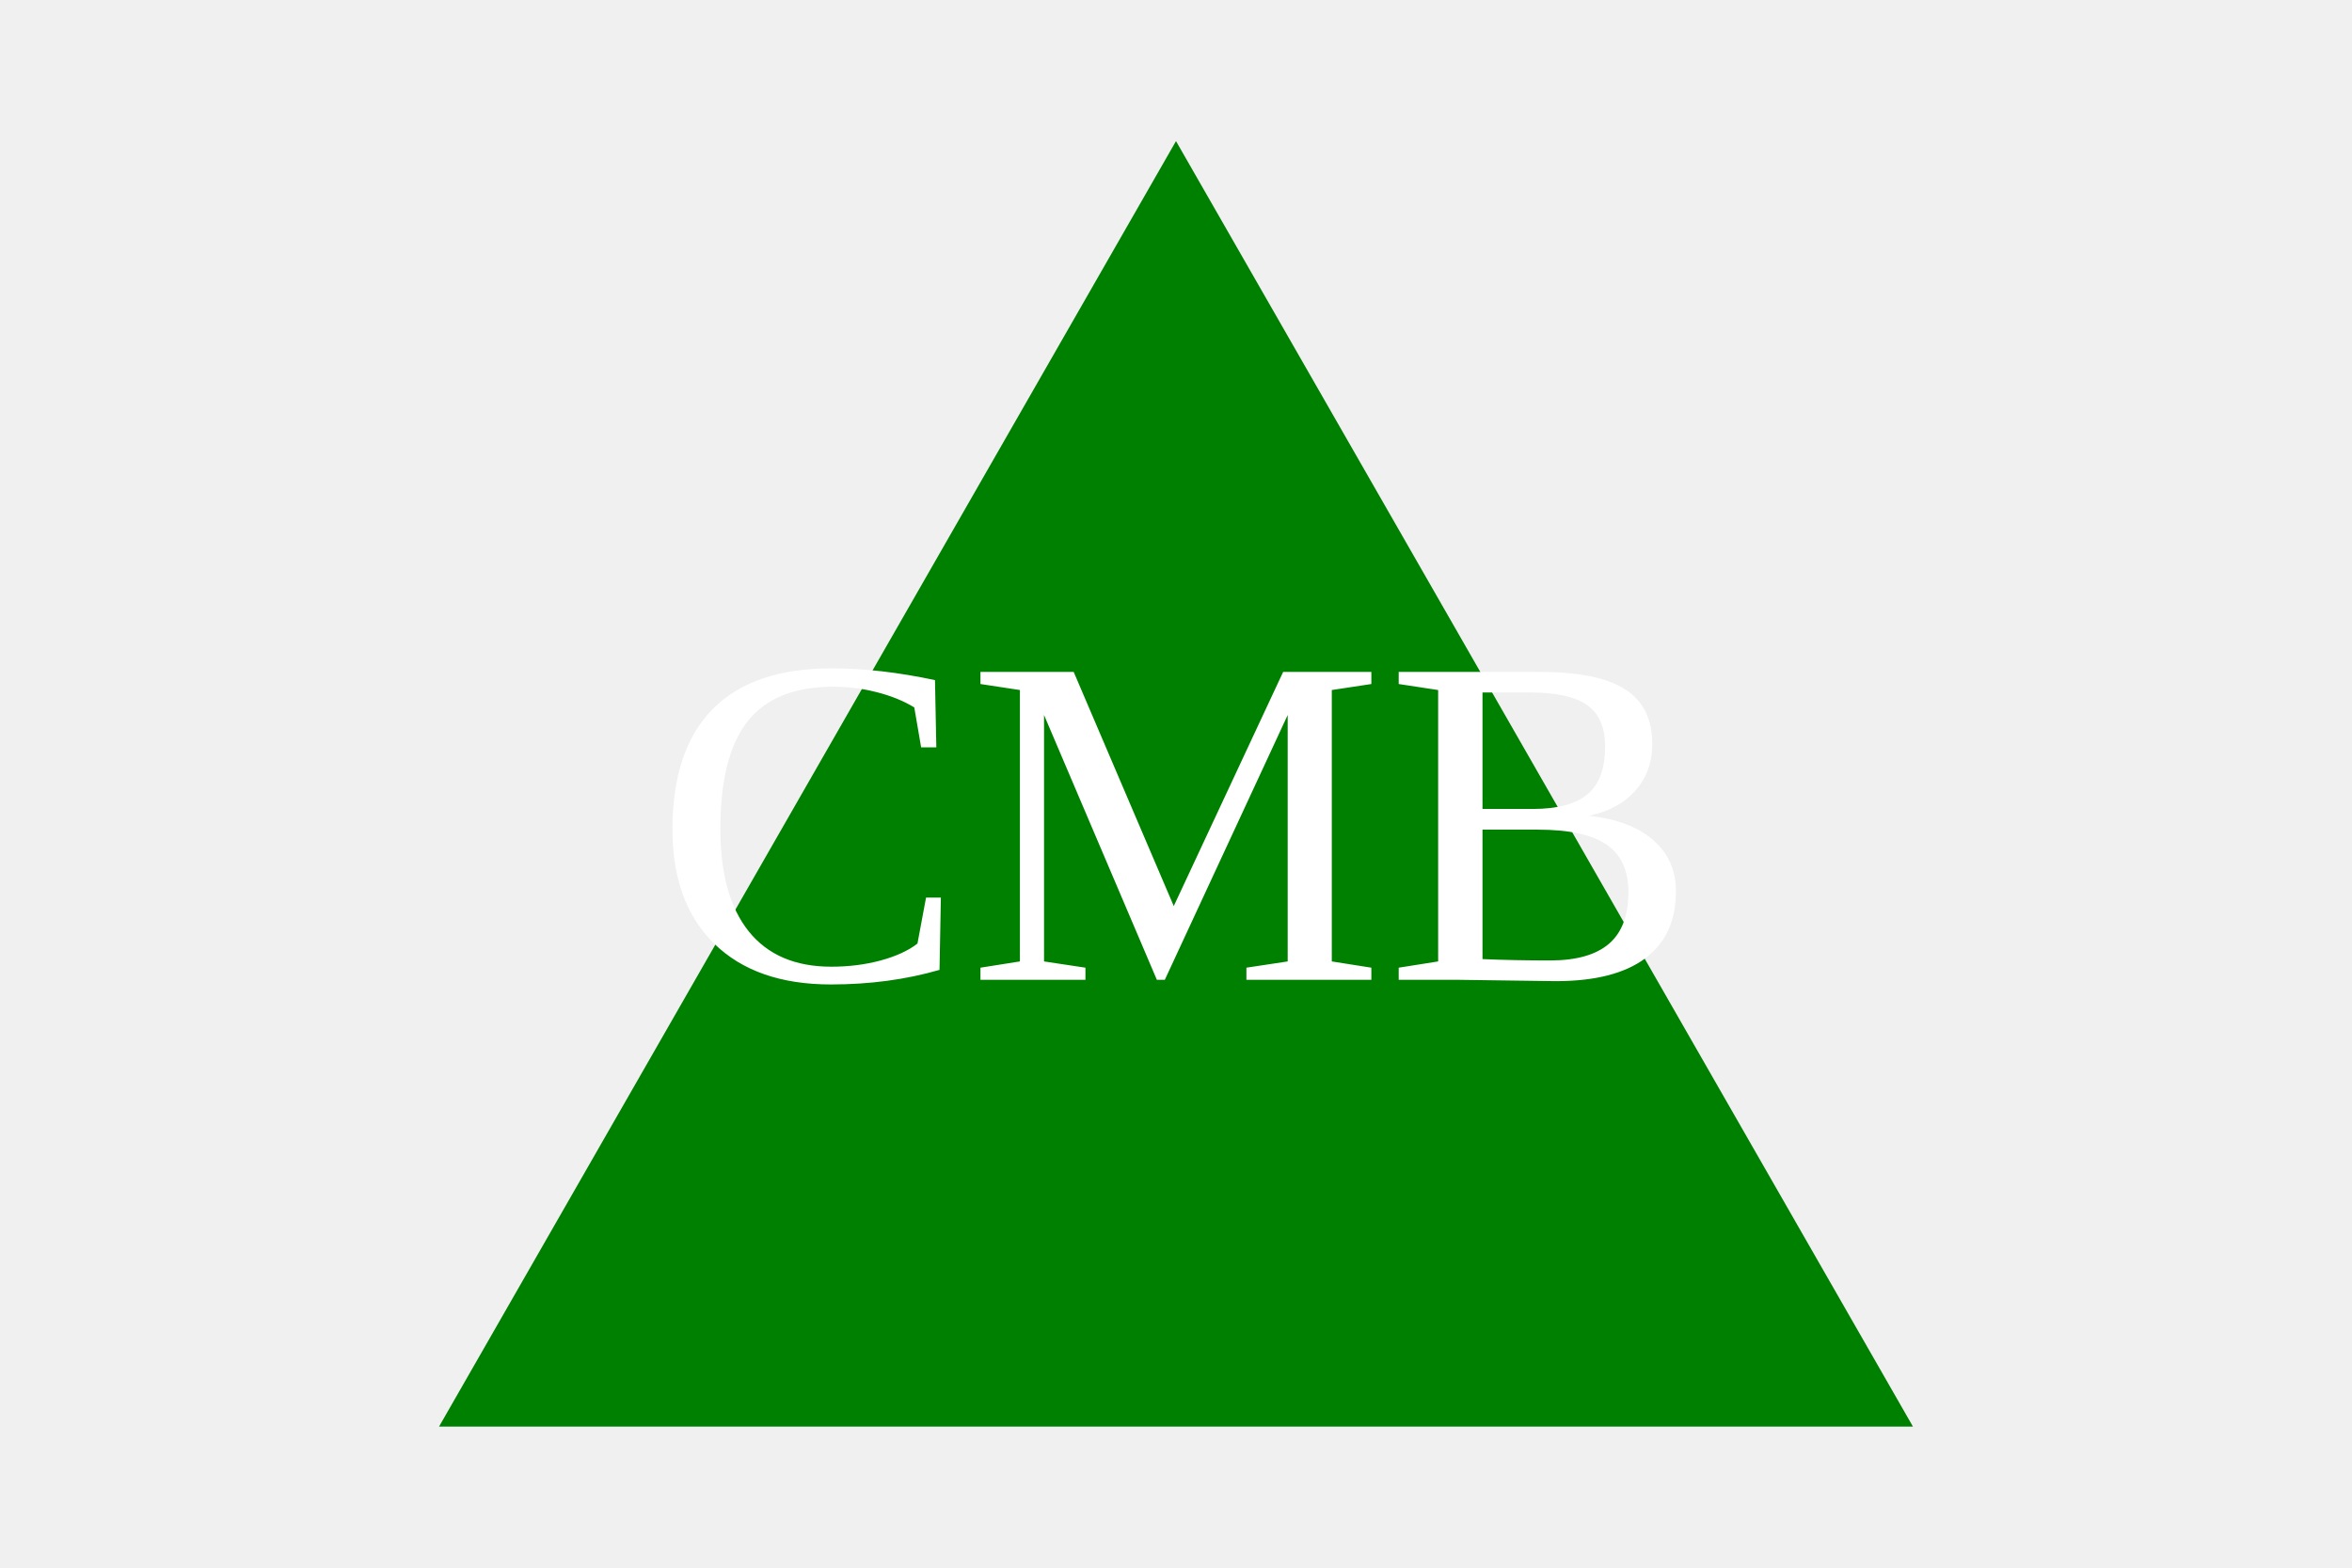
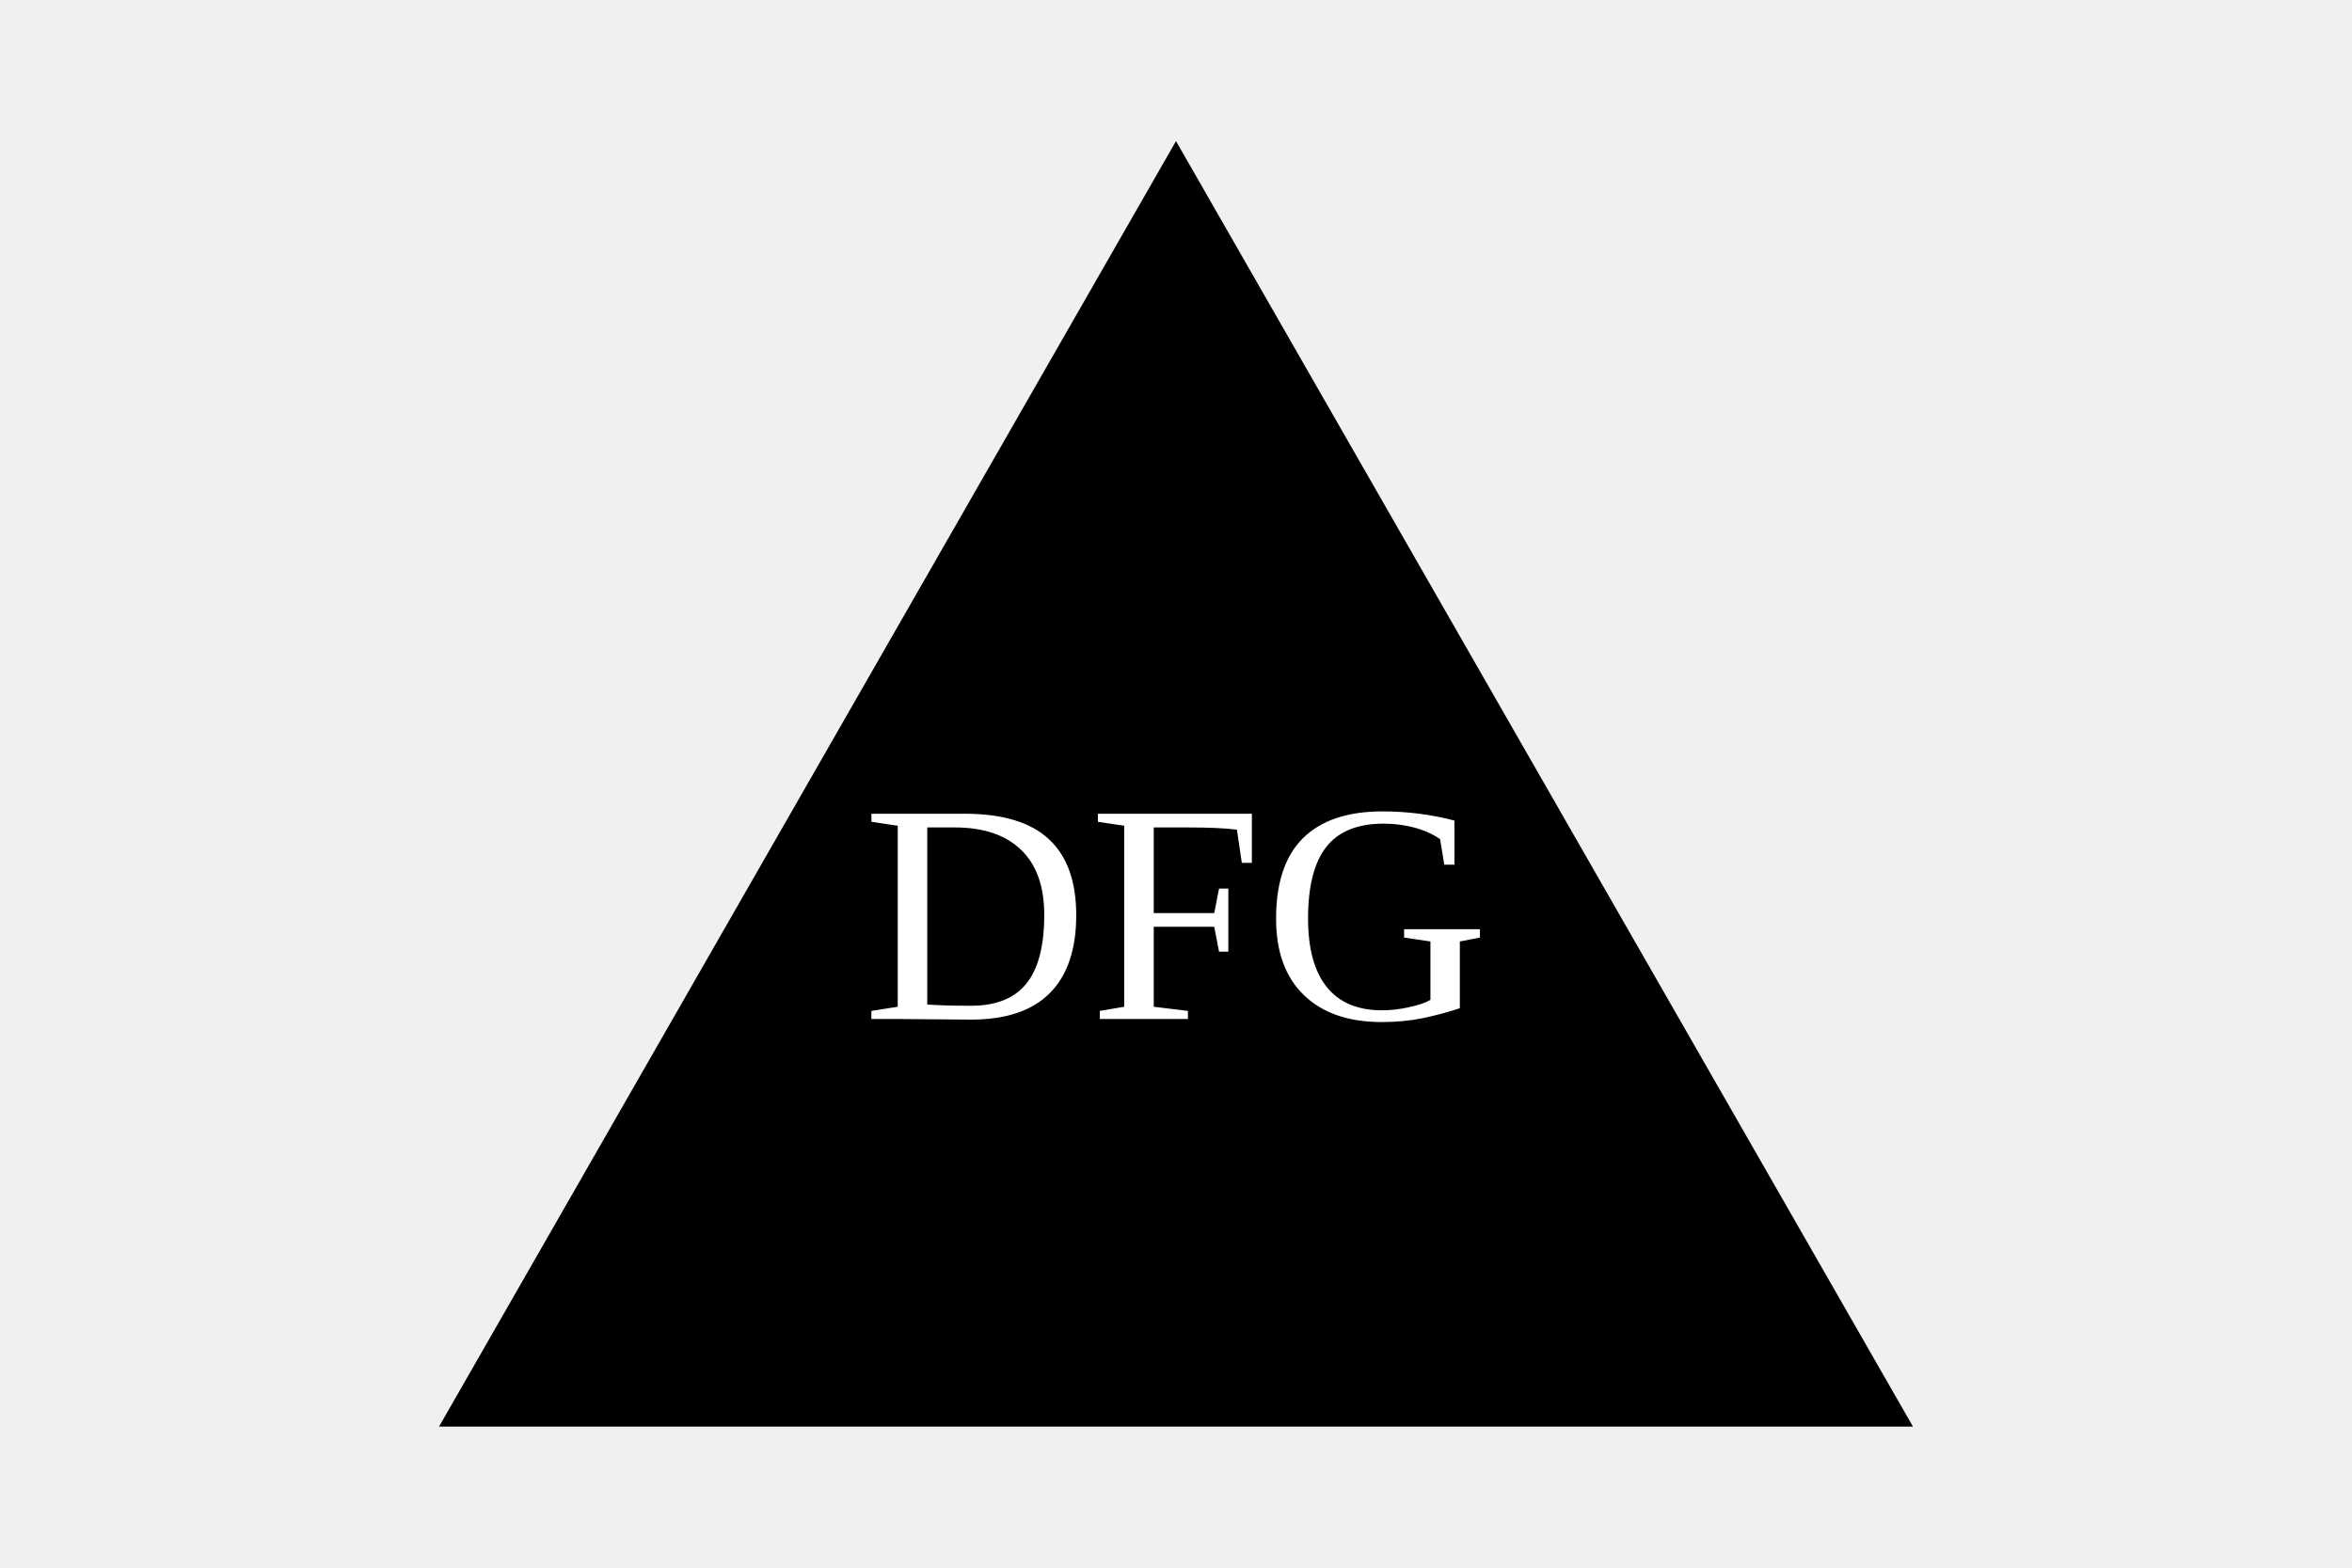
<svg xmlns="http://www.w3.org/2000/svg" version="1.1" width="300" height="200">
-   <polygon points="150, 18 244, 182 56, 182" fill="Green" />
-   <text x="150" y="125" font-size="60" text-anchor="middle" fill="White">CMB</text>
+   <polygon points="150, 18 244, 182 56, 182" fill="Black" />
+   <text x="150" y="130" font-size="40" text-anchor="middle" fill="White">DFG</text>
</svg>
